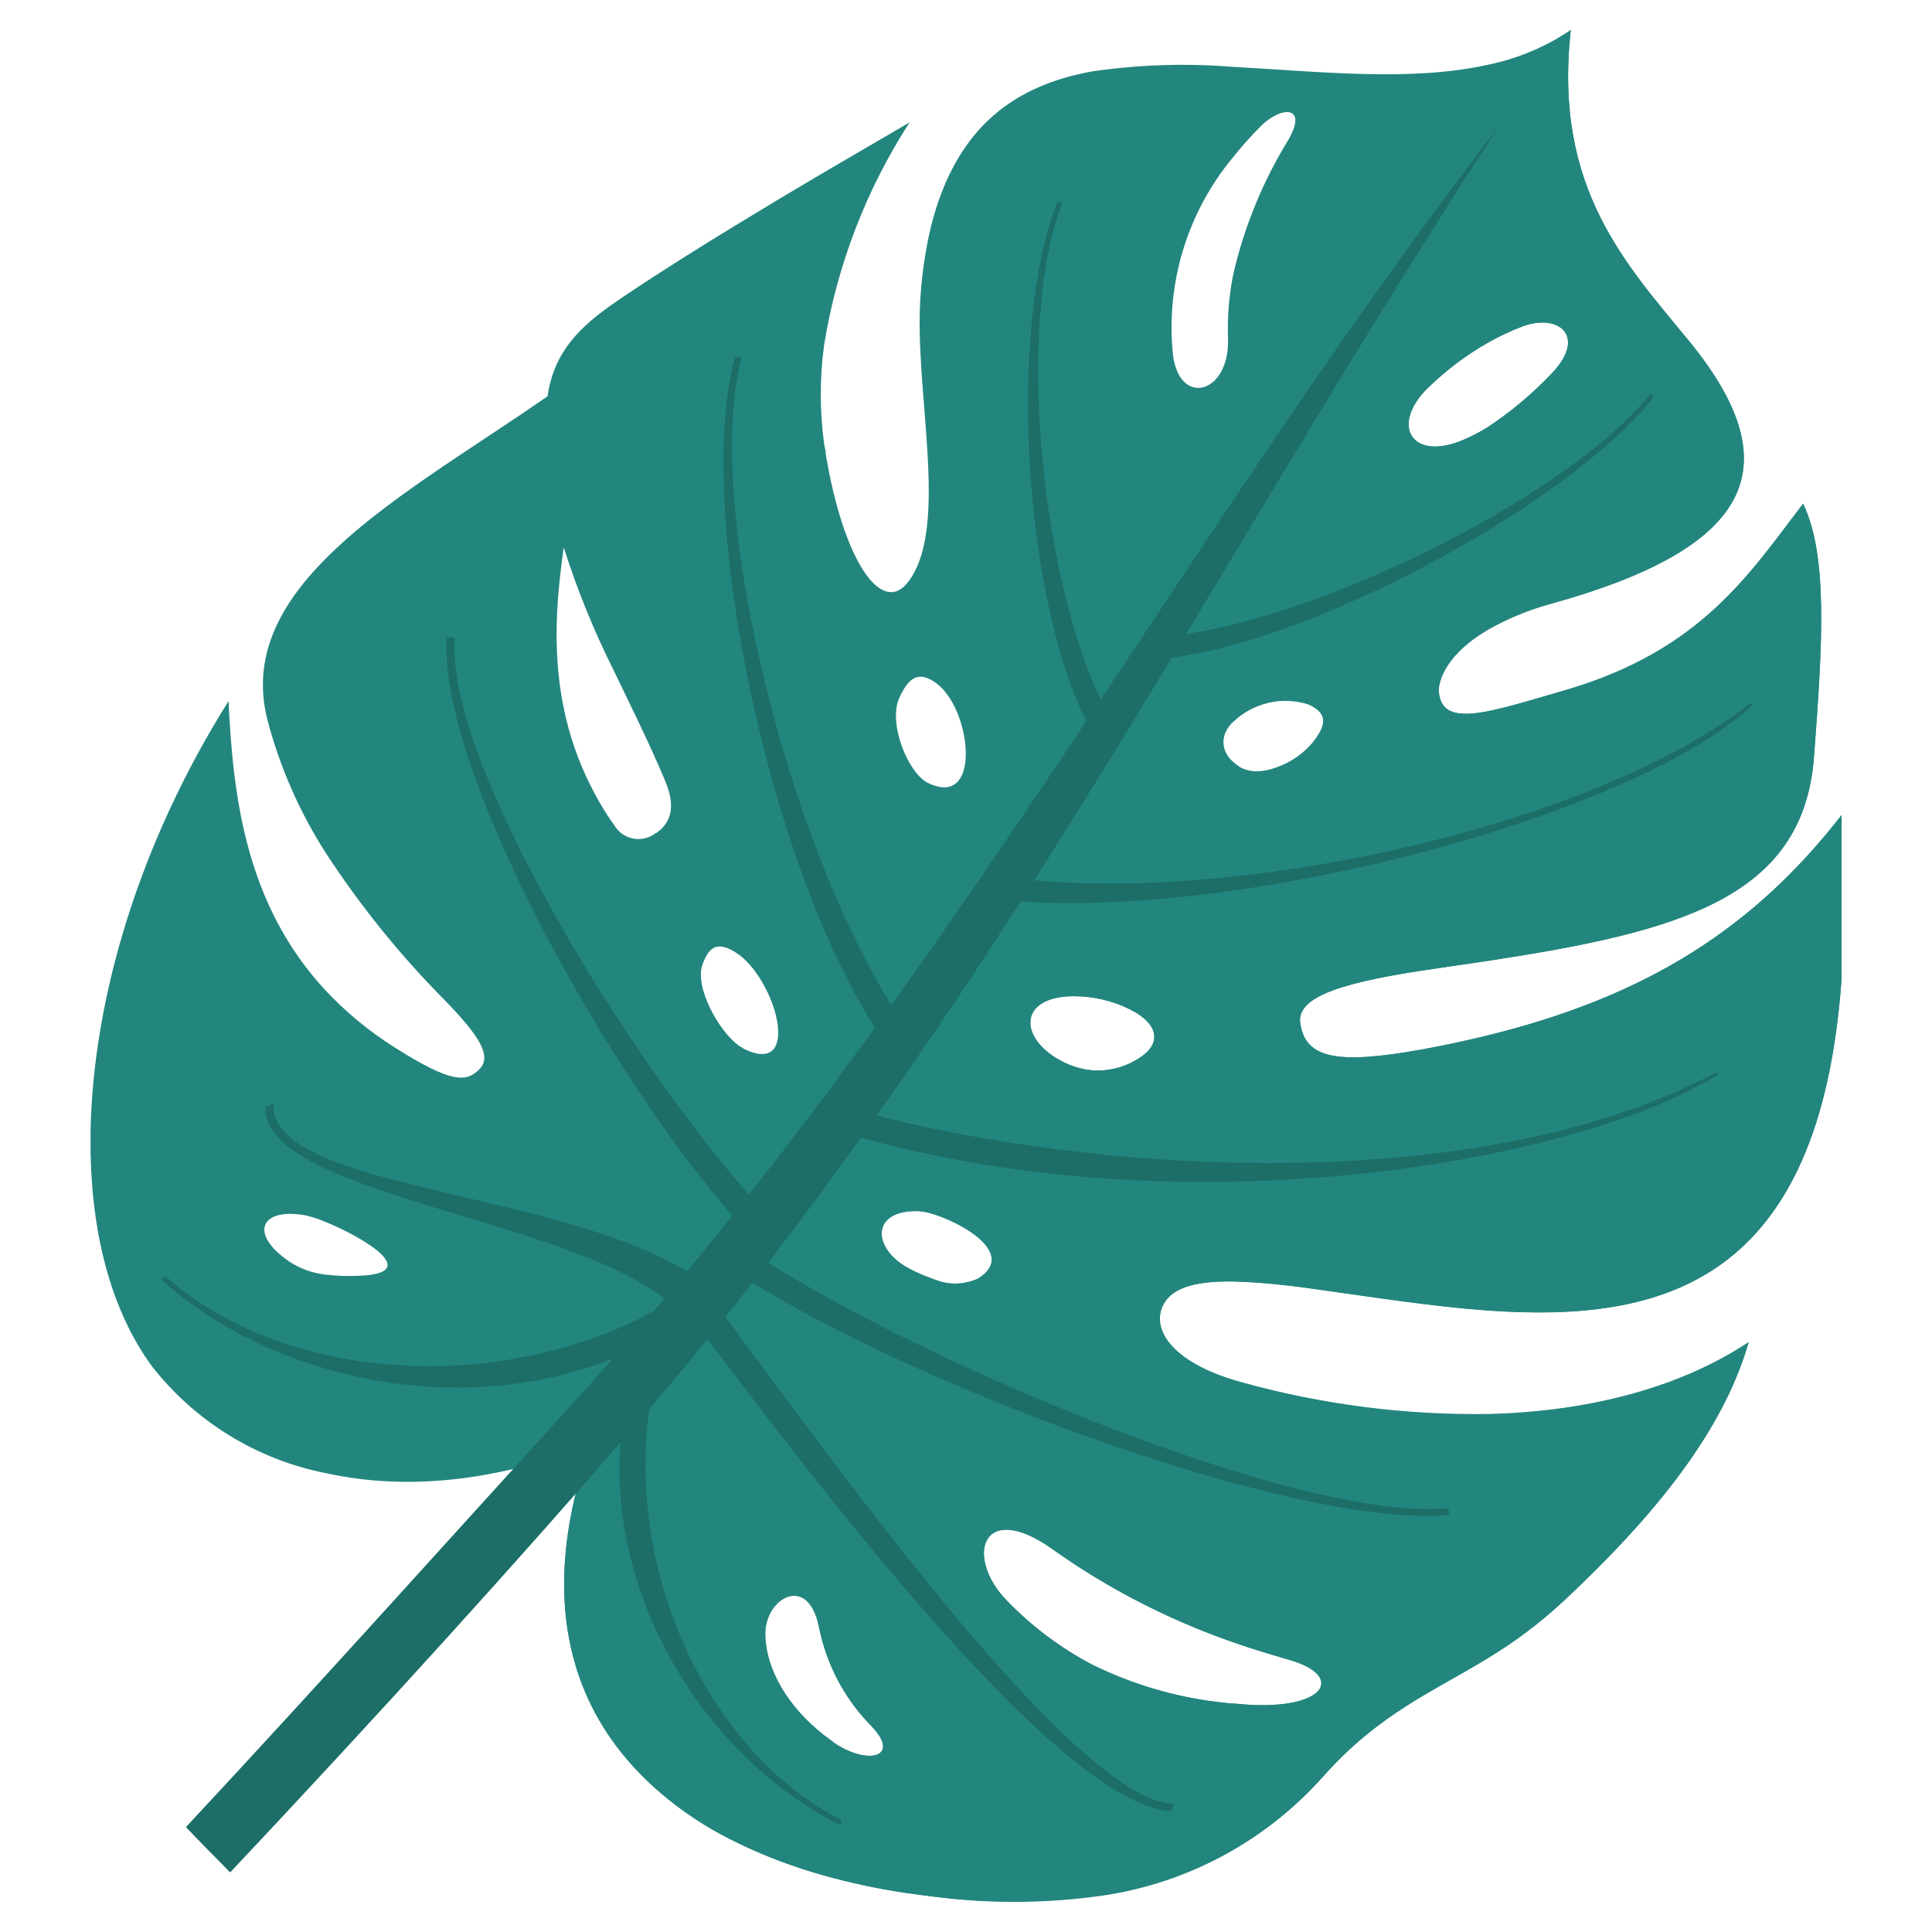
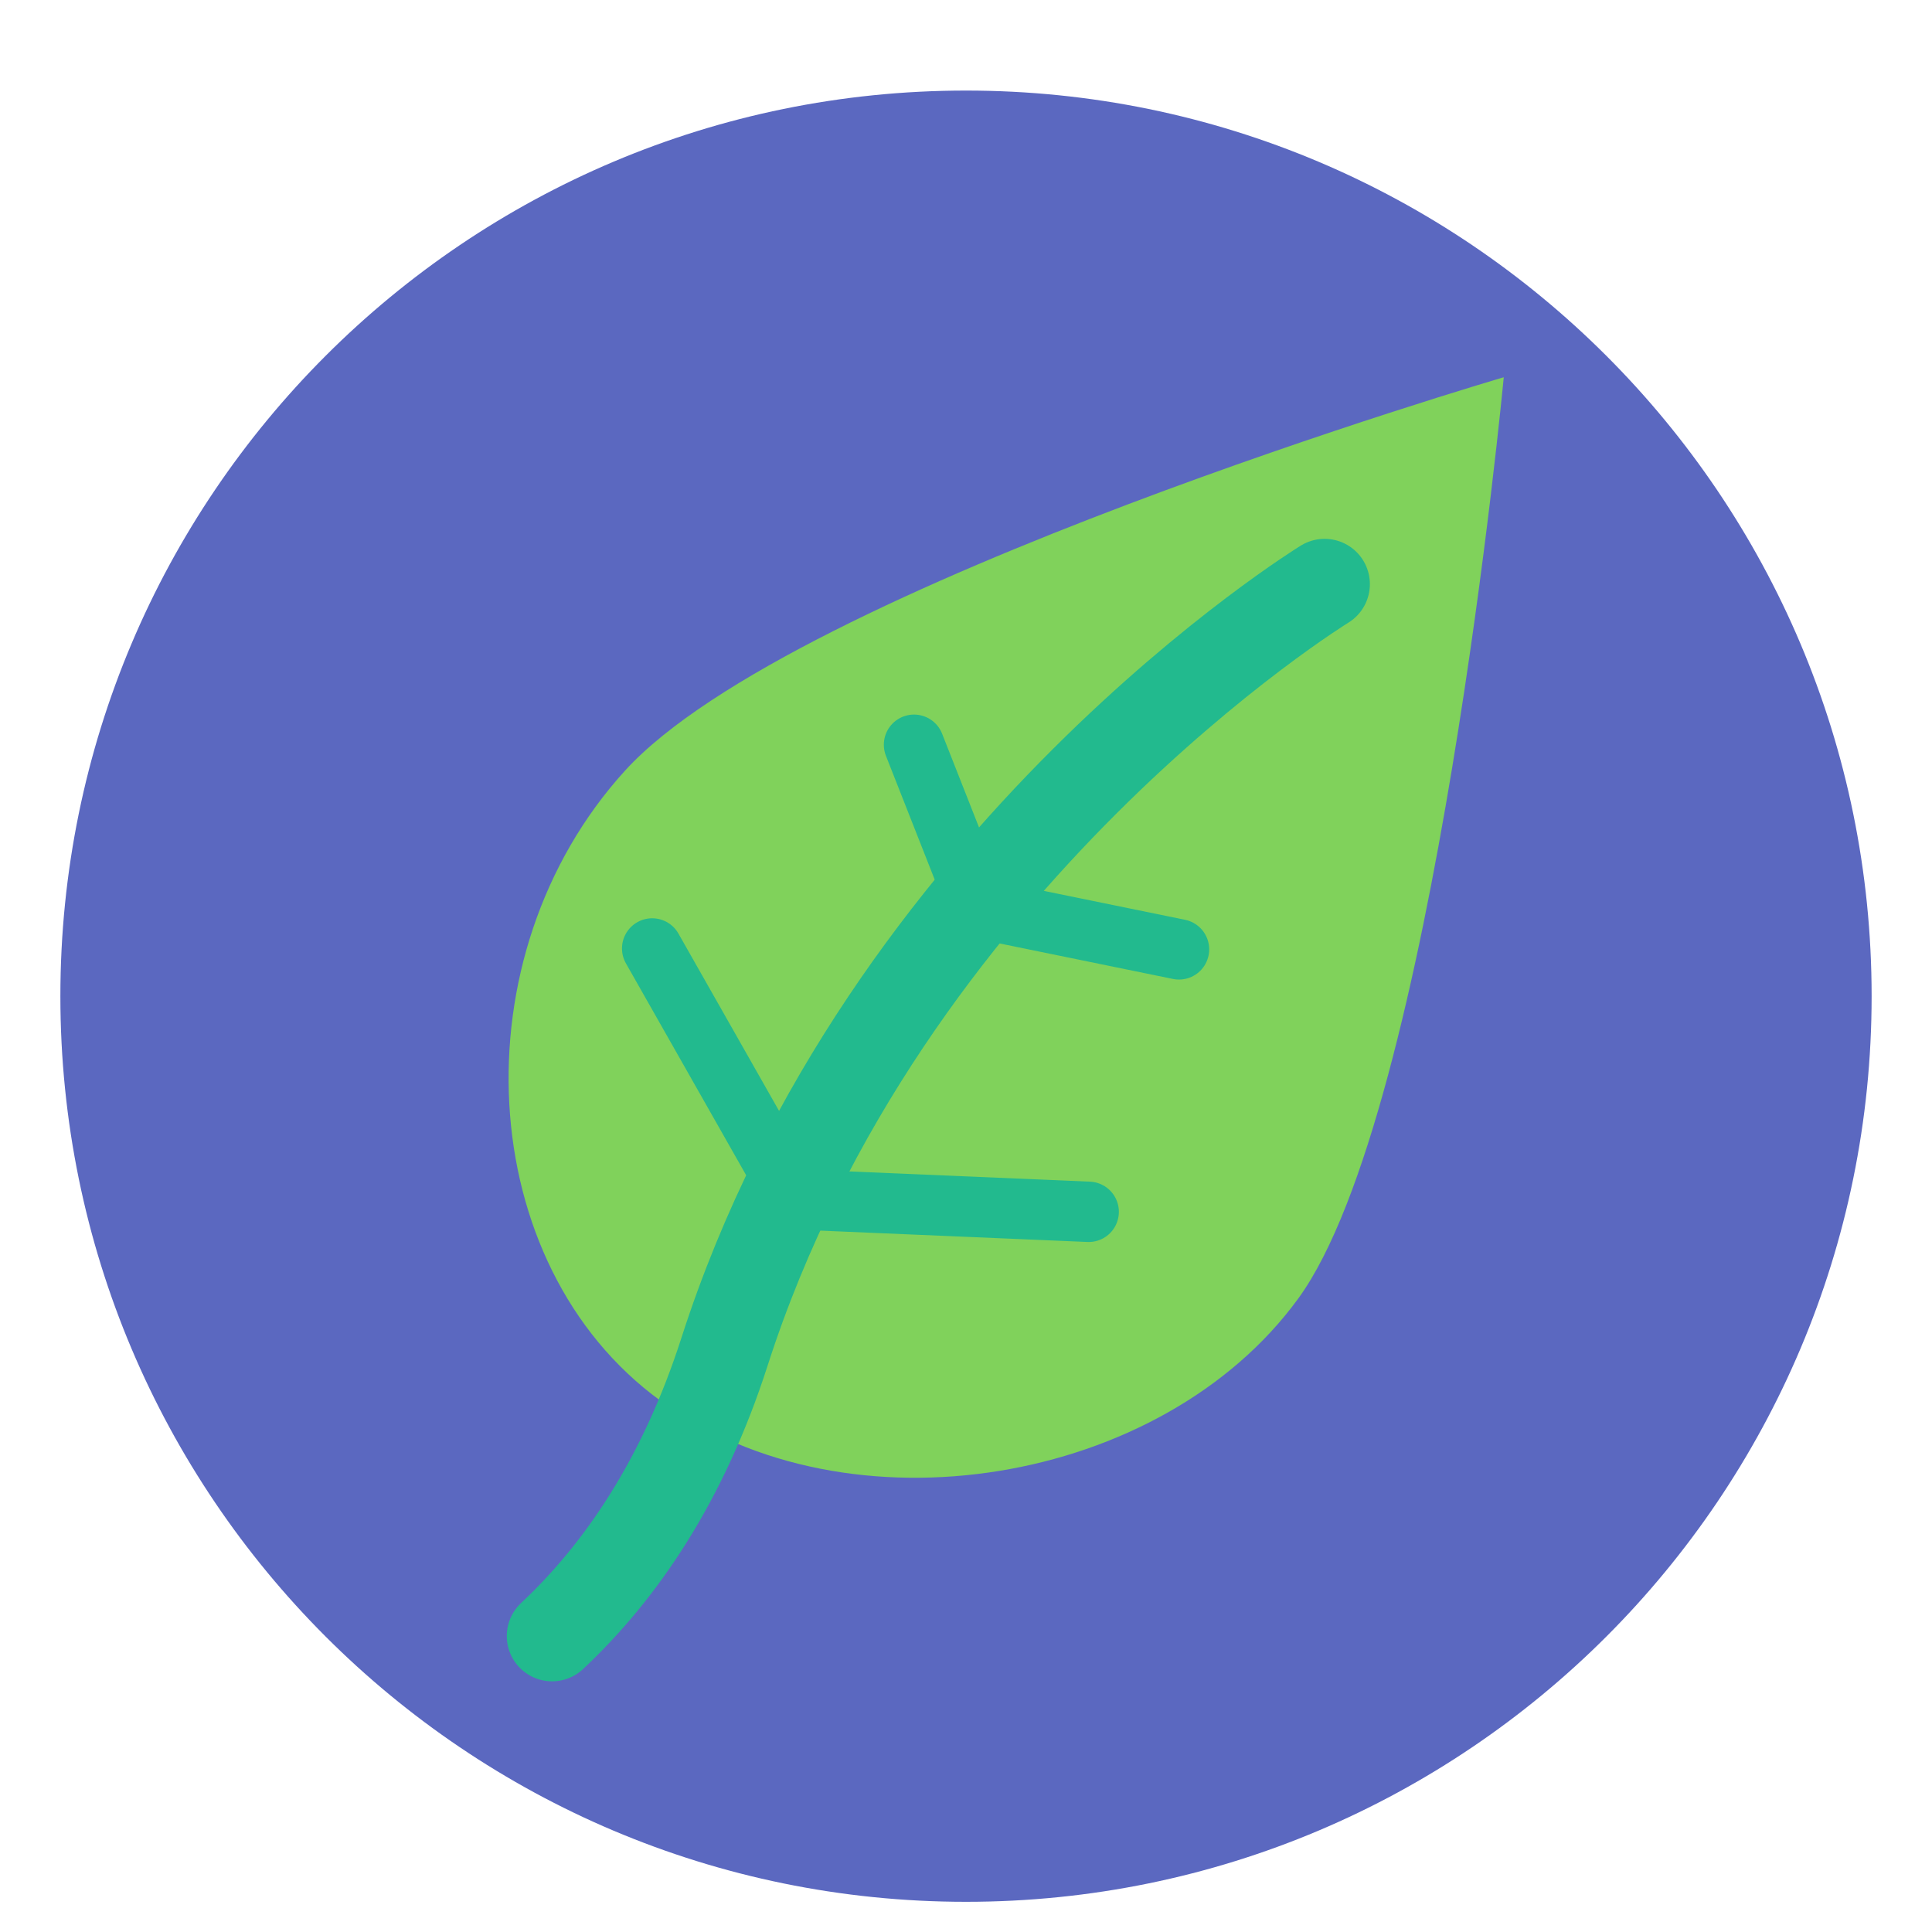
- <svg xmlns="http://www.w3.org/2000/svg" viewBox="0 0 128 128">
-   <g id="Tropical-Leaf">
-     <g id="Tropical-Leaf-2" data-name="Tropical-Leaf">
-       <path d="M81.7,84.9a47.05,47.05,0,0,1,5.5.51c3.77.52,7.64,1.14,11.39,1.41,11.66.82,22-1.87,23.42-22V54c-5.82,7.49-12.9,12-23.41,14.59-1.42.35-2.9.67-4.45.95-5.58,1-7.64.58-8-1.71-.33-1.89,3.13-2.82,9.09-3.68l3.4-.5c12.65-1.93,20.83-4.17,21.54-13.49.59-7.72.91-13.39-.72-16.79-3.49,4.55-6.69,9.69-15.67,12.33-2.09.61-3.82,1.14-5.16,1.41-2.08.41-3.21.18-3.31-1.35,0-.7.52-2.46,3.31-4.07A18.08,18.08,0,0,1,102.76,40c13.05-3.62,16.09-8.89,9.18-17.36-4.15-5.08-9.05-10.13-7.87-20.65a15.49,15.49,0,0,1-5.49,2.3c-5.12,1.14-11.16.45-16.88.14a41.51,41.51,0,0,0-9.34.3c-5,.91-9,3.55-10.69,10.31A28.36,28.36,0,0,0,61,19.43c-.52,6.27,2,15.5-.86,19.16-1.72,2.18-4.23-1.34-5.43-8.49,0-.23-.07-.46-.11-.69a24.52,24.52,0,0,1,0-6.56A38.55,38.55,0,0,1,60.26,8.11l-5.67,3.31Q51.78,13.07,49,14.77c-2.57,1.56-5.14,3.17-7.66,4.86l-.64.44c-2.19,1.52-4,3.18-4.42,6.18C31.18,29.8,25.4,33.16,21.59,37c-3.13,3.14-4.92,6.59-3.87,10.7a30.82,30.82,0,0,0,3.87,8.82,61.59,61.59,0,0,0,7.94,9.81c2.21,2.29,3.09,3.64,2.23,4.51s-1.85.93-5.54-1.4a23.31,23.31,0,0,1-4.63-3.8c-5.33-5.71-6.15-12.91-6.45-19.19C9.21,55.88,6.17,66.15,6,74.91V76.4C6.11,82.07,7.47,87,10.09,90.55a19.38,19.38,0,0,0,11.5,7.05c4.85,1.07,10.78.76,17.52-1.89-2.92,8.29-2,14.87,1.56,19.74a21.86,21.86,0,0,0,8.3,6.69,33.83,33.83,0,0,0,5.62,2.11,43.77,43.77,0,0,0,5.33,1.14l1.75.24a41.4,41.4,0,0,0,10.69,0,25.72,25.72,0,0,0,9.34-3.1,24.06,24.06,0,0,0,6-4.89c3.74-4.18,7.2-5.55,10.9-7.82a30.19,30.19,0,0,0,5-3.77c7.05-6.58,10.78-12,12.26-17.14-4.29,2.85-10.2,4.6-17.28,4.77a58,58,0,0,1-16.23-2.08l-.65-.19c-4.11-1.26-5.54-3.44-4.55-5.12C77.78,85.26,79.32,84.87,81.7,84.9ZM94.62,25.68a19.59,19.59,0,0,1,4-3,16.1,16.1,0,0,1,2.24-1.05c2.45-.92,4.36.7,1.84,3.22a24.13,24.13,0,0,1-4.09,3.42,11.09,11.09,0,0,1-1.82.94C93.44,30.53,92.13,28.1,94.62,25.68ZM87,49.17c-1.17,1.49-3.7,2.45-4.89,1.63a3.62,3.62,0,0,1-.4-.31,1.69,1.69,0,0,1,0-2.67,5,5,0,0,1,5-1.14C88.1,47.32,87.78,48.16,87,49.17ZM81.7,10.41a24.56,24.56,0,0,1,1.78-2c1.34-1.38,3.22-1.49,1.88.85a29.73,29.73,0,0,0-3.65,8.9,18.21,18.21,0,0,0-.35,4.26c.12,3.68-3.22,4.58-3.65,1.07A17.63,17.63,0,0,1,81.7,10.41ZM23.61,84.53a13.16,13.16,0,0,1-2-.08,5.48,5.48,0,0,1-2.37-.82c-2.8-1.87-2-3.65,1-3.11a7.75,7.75,0,0,1,1.36.45C24.12,82,28.17,84.42,23.61,84.53ZM71.18,66a8.41,8.41,0,0,1,3.7.88c1.85.94,2.17,2.24.55,3.25a5,5,0,0,1-3.07.78,5.24,5.24,0,0,1-1.89-.54C67.49,68.91,67.34,66,71.18,66ZM59.6,46.19c.5-1.05,1.05-1.71,2.08-1.15a3,3,0,0,1,.32.2c2.33,1.66,3.07,8.14-.32,6.72l-.21-.09C60.17,51.22,58.79,47.89,59.6,46.19Zm-16.15,9a1.86,1.86,0,0,1-2.78-.56l-.22-.3c-4.3-6.47-3.82-13-3.1-18.06a56,56,0,0,0,3.31,8.15c1.12,2.34,2.31,4.7,3.41,7.32C44.88,53.66,44.29,54.64,43.45,55.21Zm5.79,14.26L49,69.31c-1.37-.94-3-3.93-2.46-5.4.39-1.07.91-1.67,2.29-.75l.17.12C51.53,65.22,53.09,71.38,49.24,69.47Zm5.92,45.93-.57-.42c-2.37-1.85-3.88-4.34-3.9-6.72s2.83-4,3.55-.5a14.35,14.35,0,0,0,.36,1.41,12.9,12.9,0,0,0,3.17,5.25C59.7,116.44,57.46,117,55.16,115.4Zm6.51-30.71A9.88,9.88,0,0,1,60.14,84c-2.39-1.33-2.44-3.85.69-3.76a3.7,3.7,0,0,1,.84.15c2.07.58,5.74,2.69,3.13,4.32A3.8,3.8,0,0,1,61.67,84.69Zm20,24.11q1.79.63,3.69,1.16c3.91,1.09,2.45,3.54-3.5,2.93l-.18,0a25.75,25.75,0,0,1-9.34-2.58,22.18,22.18,0,0,1-5.6-4.19c-2.91-2.94-1.69-6.8,3-3.45q1.28.91,2.58,1.71A47.43,47.43,0,0,0,81.7,108.8Z" fill="#23867e" fill-rule="evenodd" />
-       <path d="M84.36,85.07c.87.09,1.82.2,2.84.35,3.77.52,7.64,1.14,11.39,1.41,11.66.82,22-1.87,23.42-22V54c-5.82,7.49-12.9,12-23.41,14.59-1.42.35-2.9.67-4.45.95-5.58,1-7.64.58-8-1.71-.33-1.89,3.13-2.82,9.09-3.68l3.4-.5c12.65-1.93,20.83-4.17,21.54-13.49.59-7.72.91-13.39-.72-16.79-3.49,4.55-6.69,9.69-15.67,12.33-2.09.61-3.82,1.14-5.16,1.41-2.08.41-3.21.18-3.31-1.35,0-.7.52-2.46,3.31-4.07A18.08,18.08,0,0,1,102.76,40c13.05-3.62,16.09-8.89,9.18-17.36-4.15-5.08-9.05-10.13-7.87-20.65-.27.19-.55.36-.83.52q-2.33,3.35-4.67,6.82c-4.7,7-9.43,14.27-14.22,21.67-4,6.11-8,12.29-12,18.39C69,54.54,65.52,59.63,62,64.58c-2.47,3.52-5,7-7.46,10.31q-2.45,3.27-4.92,6.41C46,86,41.61,91.33,37.35,96.36c.58-.2,1.16-.41,1.76-.64-5.43,15.41,2.51,24.88,15.48,28.54a43.77,43.77,0,0,0,5.33,1.14q1.07.16,2.13.28a41,41,0,0,0,10.31,0,24.23,24.23,0,0,0,15.32-8c3.74-4.18,7.2-5.55,10.9-7.82a30.19,30.19,0,0,0,5-3.77c7.05-6.58,10.78-12,12.26-17.14-4.29,2.85-10.2,4.6-17.28,4.77a56.69,56.69,0,0,1-14.22-1.58q-1-.23-2-.5c-4.6-1.22-6.24-3.54-5.21-5.3C78,84.9,80.46,84.68,84.36,85.07ZM94.62,25.68a19.59,19.59,0,0,1,4-3,16.1,16.1,0,0,1,2.24-1.05c2.45-.92,4.36.7,1.84,3.22a24.13,24.13,0,0,1-4.09,3.42,11.09,11.09,0,0,1-1.82.94C93.44,30.53,92.13,28.1,94.62,25.68ZM84.36,46.47a3.88,3.88,0,0,1,2.37.2c1.38.65,1.05,1.49.25,2.51a5.52,5.52,0,0,1-2.62,1.74,2.69,2.69,0,0,1-2.26-.11C79.63,49.09,81.93,46.94,84.36,46.47ZM71.18,66a8.41,8.41,0,0,1,3.7.88c1.85.94,2.17,2.24.55,3.25a5,5,0,0,1-3.07.78,5.24,5.24,0,0,1-1.89-.54C67.49,68.91,67.34,66,71.18,66Zm-16,49.39-.57-.42c-2.37-1.85-3.88-4.34-3.9-6.72s2.83-4,3.55-.5a14.35,14.35,0,0,0,.36,1.41,12.9,12.9,0,0,0,3.17,5.25C59.7,116.44,57.46,117,55.16,115.4ZM64.8,84.71a3.48,3.48,0,0,1-2.75.1,9.53,9.53,0,0,1-1.9-.81c-2.39-1.33-2.44-3.85.69-3.76a4.56,4.56,0,0,1,1.21.27C64.14,81.22,67.26,83.18,64.8,84.71Zm19.56,24.95,1,.3c3.3.92,2.78,2.8-1,3a16,16,0,0,1-2.48-.08,25.92,25.92,0,0,1-9.52-2.6,22.18,22.18,0,0,1-5.6-4.19c-2.91-2.94-1.69-6.8,3-3.45q1.28.91,2.58,1.71A48.81,48.81,0,0,0,84.36,109.66Z" fill="#23867e" fill-rule="evenodd" />
-       <path d="M109.56,26.33c-5.85,7.29-23.5,16.71-33,17.34l.4-1.5c9.2-.61,26.74-9,32.4-16.1Z" fill="#1c6e67" />
-       <path d="M70.06,13.38c-3.38,8.4-2.23,27.34,2.39,35.27l1.13-1.08c-4.47-7.69-6.44-26-3.17-34.17Z" fill="#1c6e67" />
-       <path d="M48.69,23.62c-2.77,10.32,2.41,34.75,10,45.55l1.26-1.24C52.6,57.47,46.45,33.68,49.14,23.7Z" fill="#1c6e67" />
-       <path d="M116.15,46.68c-7.82,7.39-34.43,14.51-50,12.93l.42-1.51c15,2.06,39.22-3.43,49.39-11.51Z" fill="#1c6e67" />
-       <path d="M113.88,71.16c-9.14,5.81-35.27,10.5-57.57,4L57,73.62c14.67,4,40.59,6,56.67-2.56Z" fill="#1c6e67" />
-       <path d="M29.61,42.22c-.7,8.89,11.55,30.65,20.14,39.67L51,80.68c-8.42-8.92-21.58-29.93-20.86-38.44Z" fill="#1c6e67" />
-       <path d="M96,100.37c-10.31.93-36.05-8.8-46.86-15.85l1.38-1.11c10.68,6.9,35.58,17.44,45.45,16.51Z" fill="#1c6e67" />
-       <path d="M77.61,120c-7.74-.39-25.18-24-31.29-32l1.34-1.26c6,7.88,23.32,32.63,30.1,32.77Z" fill="#1c6e67" />
-       <path d="M17.59,73.35c-.29,5.94,21.65,7.48,27.35,13.52L46.8,85.1c-8.41-6.36-29-6.05-28.68-12Z" fill="#1c6e67" />
-       <path d="M44.68,87.9c-10.22,6.61-25.16,4.75-34-3.12l.31-.21c8.54,7.61,24,7.74,33.94,1.34Z" fill="#1c6e67" />
-       <path d="M41.71,91.93c-2.86,11.18,3.74,23.79,13.95,29l.1-.34c-9.88-5.08-15-18.75-12.27-29.58Z" fill="#1c6e67" />
-       <path d="M37.53,93.44c-7.1,7.79-16.09,17.82-25.21,27.61.95,1,1.94,2,2.93,3,9.67-10.27,19.29-20.86,26.92-29.71,24-27.84,37.6-56.09,57.1-85.91C78.37,35.42,62.85,65.66,37.53,93.44Z" fill="#1c6e67" fill-rule="evenodd" />
-     </g>
+ <svg xmlns="http://www.w3.org/2000/svg" width="800px" height="800px" viewBox="0 0 64 64">
+   <g fill="none" fill-rule="evenodd">
+     <circle cx="32" cy="33" r="30" fill="#5B68C0" />
+     <path fill="#80D25B" d="M34.602,51.117 C42.281,51.117 49.696,43.626 49.696,35.947 C49.696,28.269 37.265,7.268 37.265,7.268 C37.265,7.268 22.282,26.674 21.375,34.923 C20.468,43.172 26.924,51.117 34.602,51.117 Z" transform="rotate(36 35.493 29.193)" />
+     <path stroke="#22BA8E" stroke-linecap="round" stroke-width="3" d="M43.879,19.35 C43.879,19.35 29.302,28.298 24.001,44.777 C22.637,49.017 20.584,52.042 18.288,54.196" />
+     <polyline stroke="#22BA8E" stroke-linecap="round" stroke-width="2" points="36.064 40.143 26.32 39.729 21.604 31.419" />
+     <polyline stroke="#22BA8E" stroke-linecap="round" stroke-width="2" points="39.056 31.449 32.412 30.089 30.278 24.671" />
  </g>
</svg>
